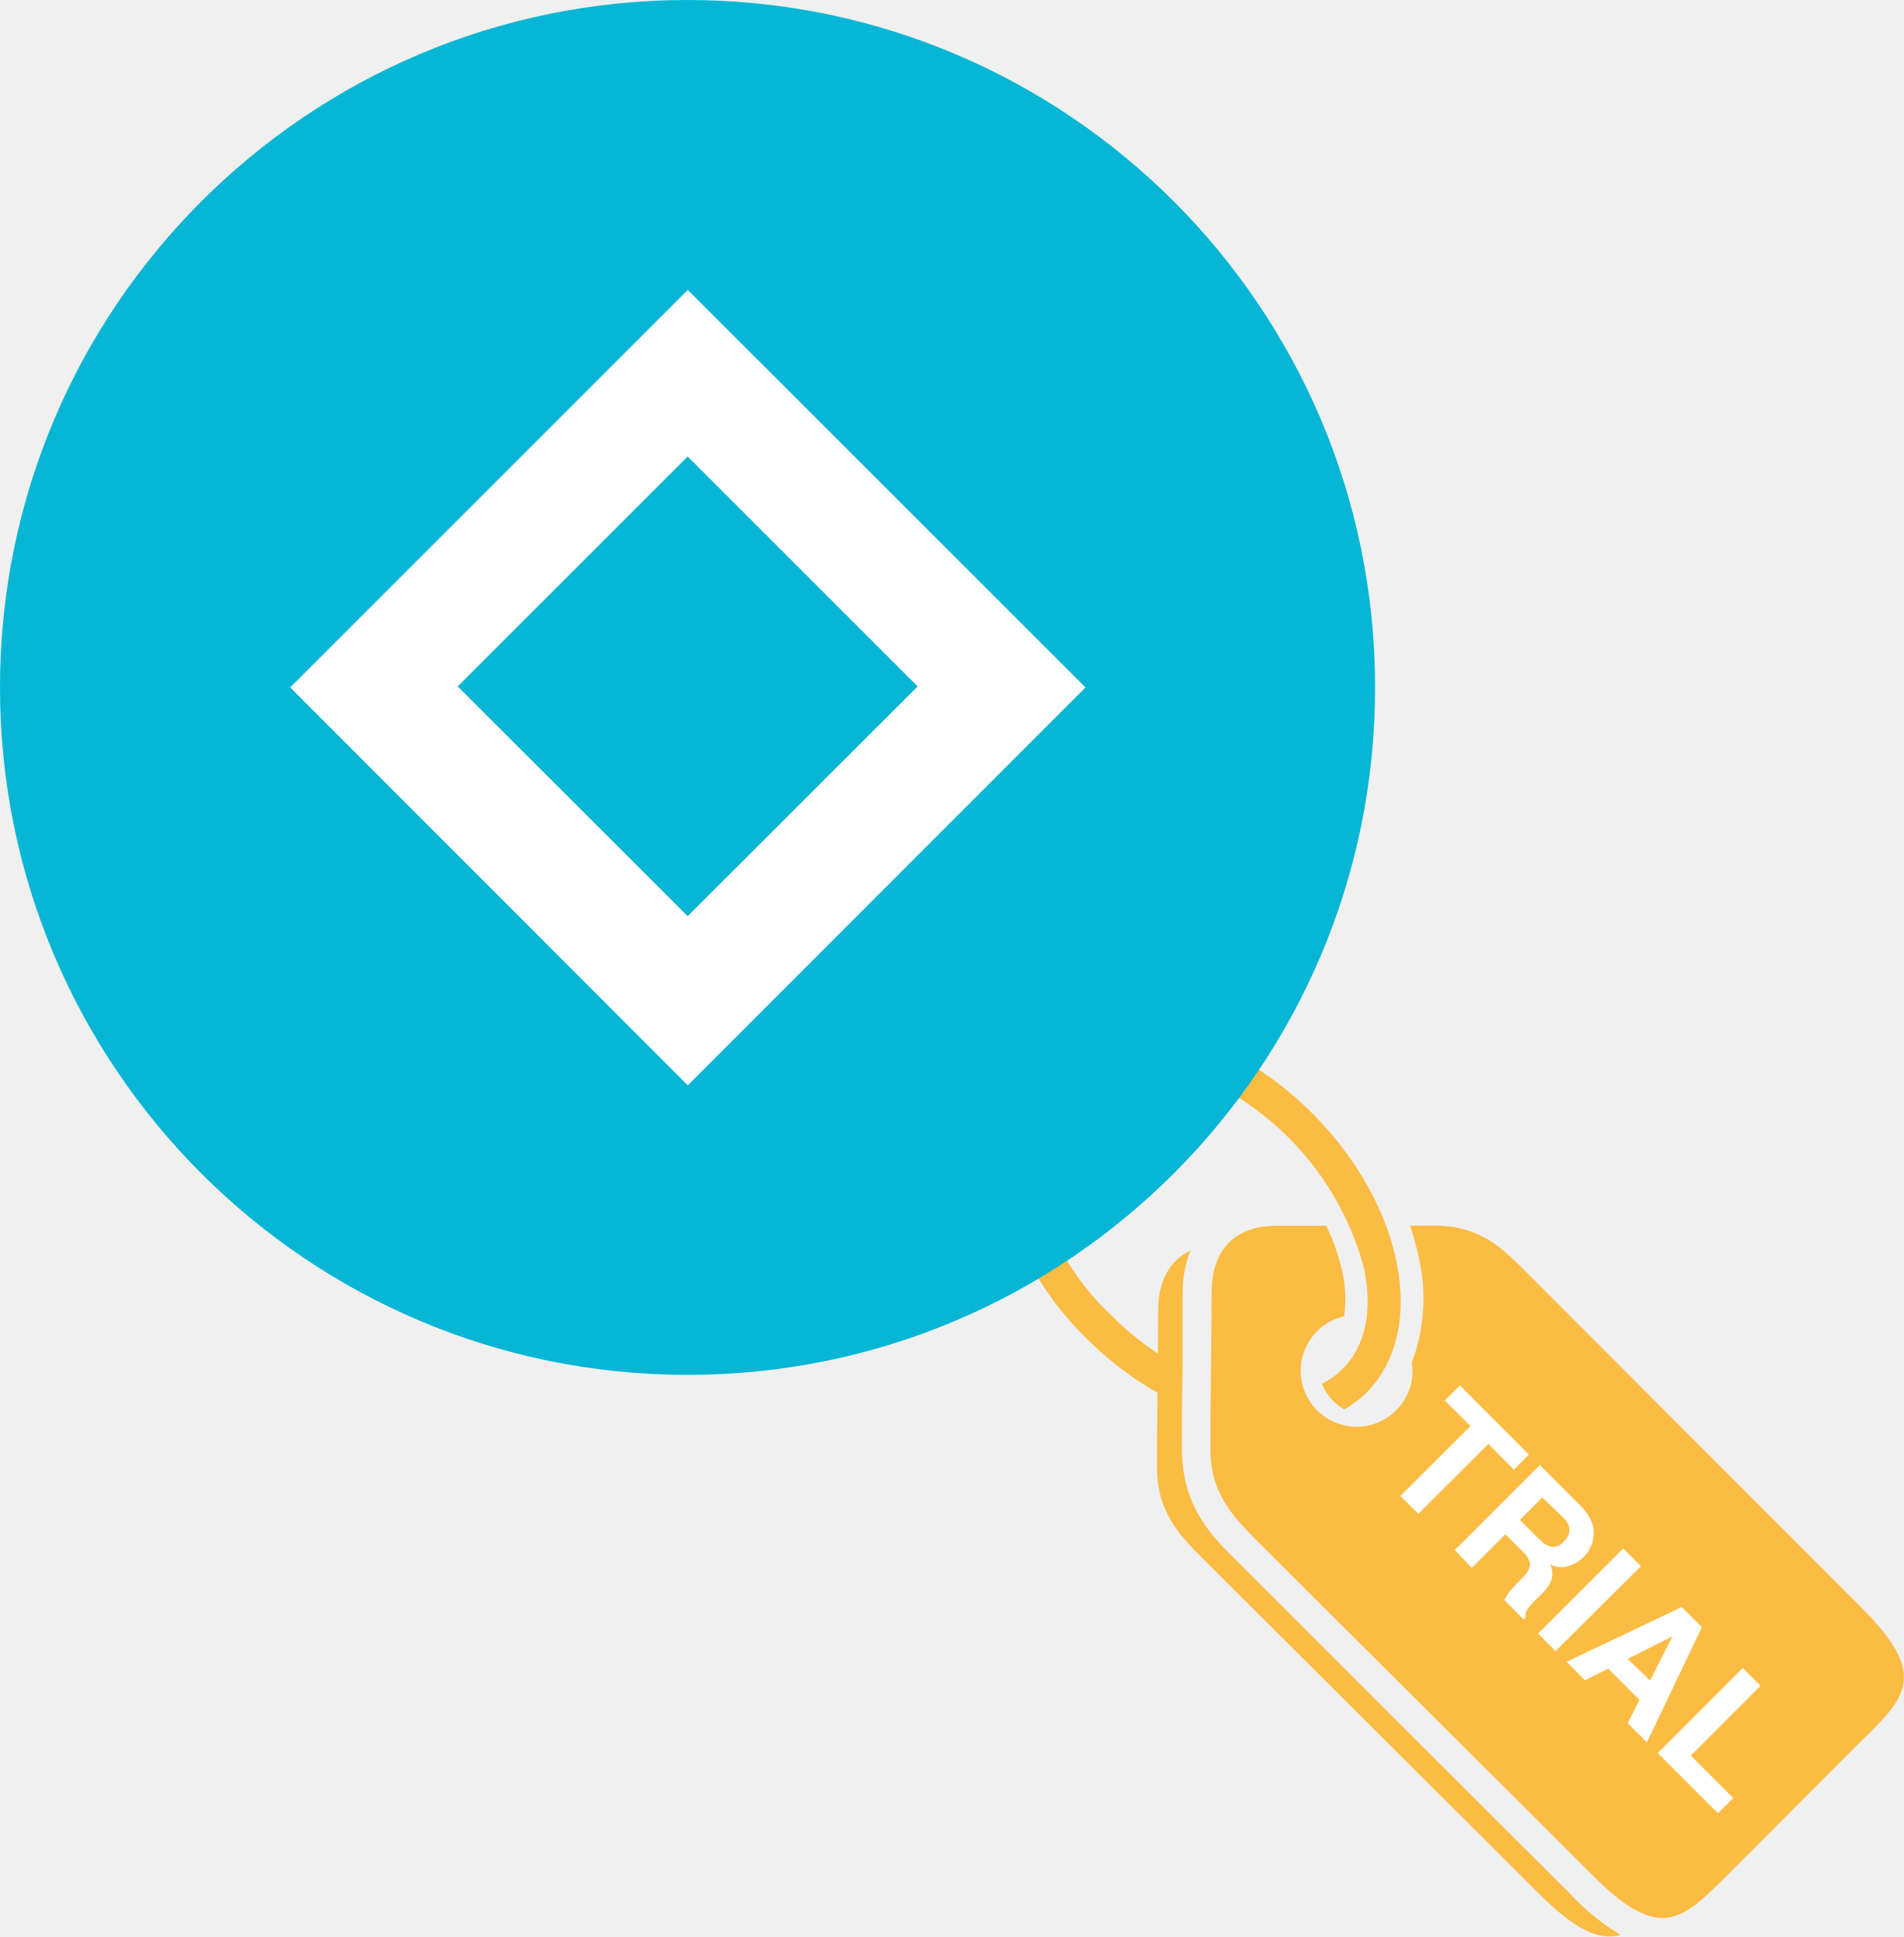
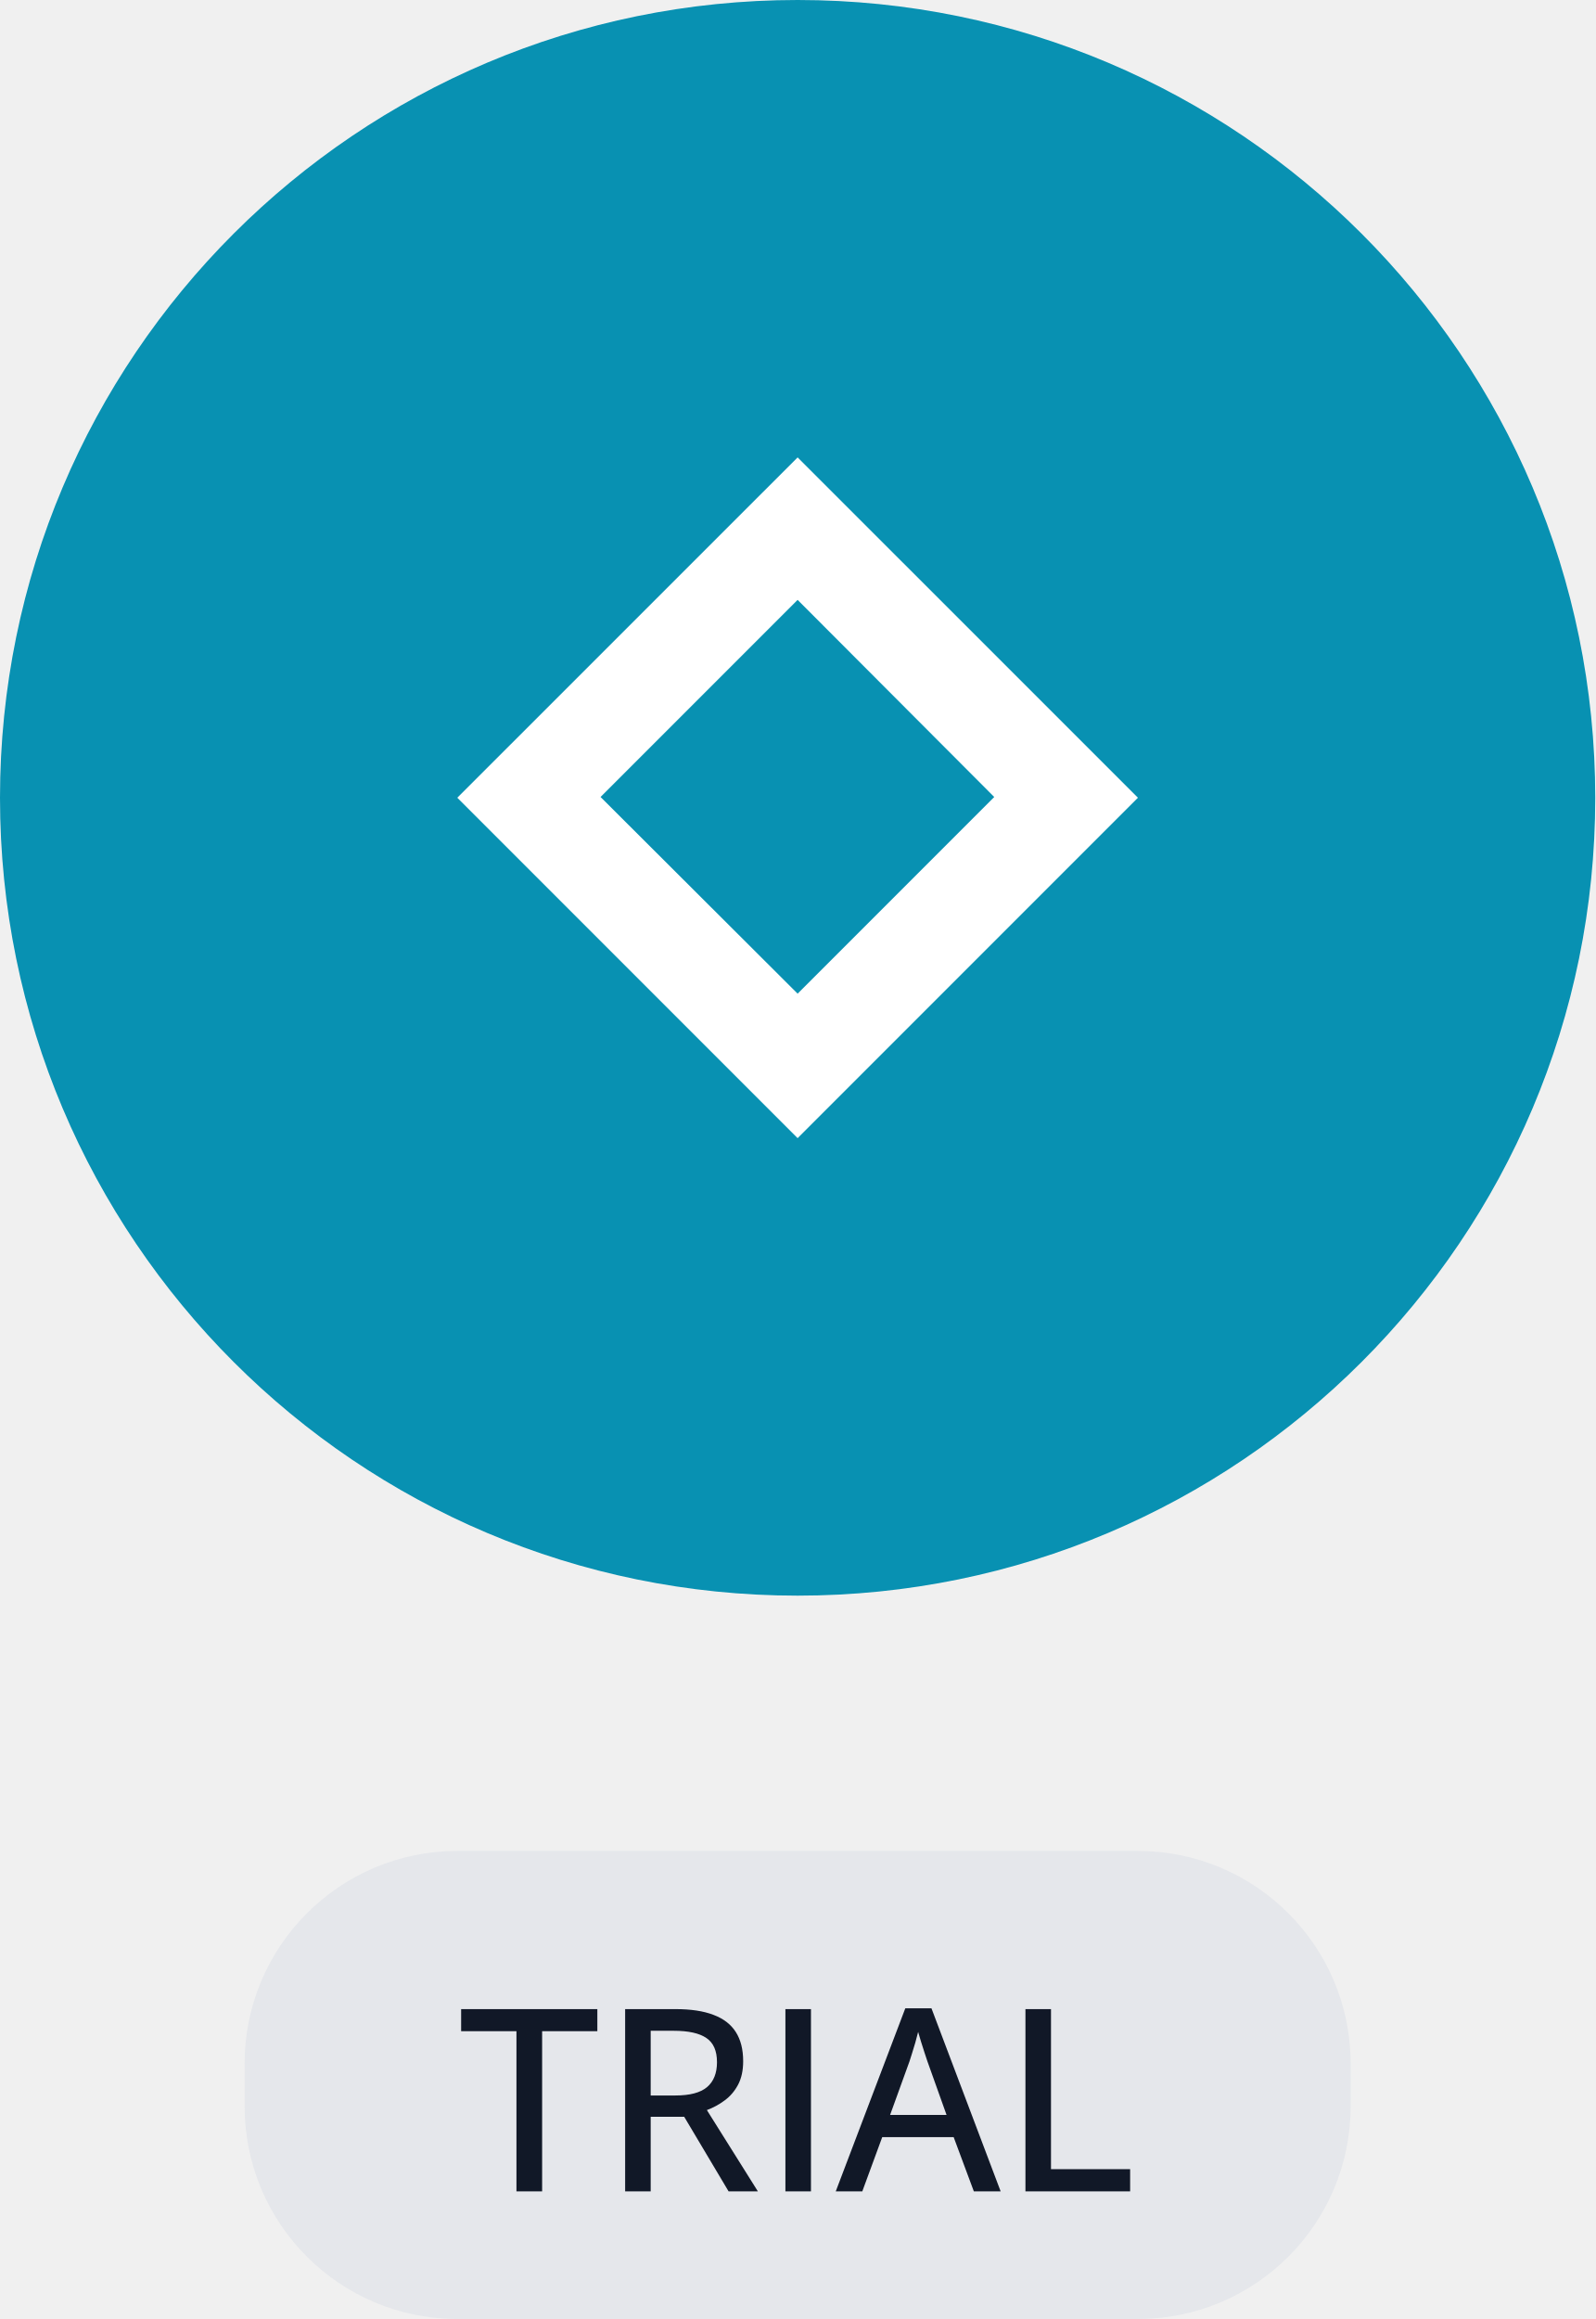
- <svg xmlns="http://www.w3.org/2000/svg" viewBox="0 0 170.13 173.12">
+ <svg xmlns="http://www.w3.org/2000/svg" width="75" height="109" viewBox="0 0 75 109" fill="none">
+   <rect width="75" height="75" rx="37.5" fill="#0891B2" />
+   <g clip-path="url(#clip0_58_1315)">
+     <path d="M37.5 53.496L21.5 37.496L37.5 21.5L53.5 37.496L37.5 53.496ZM28.235 37.461L37.5 46.705L46.744 37.461L37.5 28.196L28.235 37.461Z" fill="white" />
+   </g>
+   <rect x="11.5" y="87" width="52" height="22" rx="10" fill="#E5E7EB" />
+   <path d="M25.488 103H24.281V95.471H21.68V94.434H28.084V95.471H25.488V103ZM31.752 94.434C32.475 94.434 33.07 94.523 33.539 94.703C34.012 94.879 34.363 95.148 34.594 95.512C34.824 95.871 34.94 96.328 34.94 96.883C34.94 97.32 34.859 97.689 34.699 97.99C34.539 98.291 34.328 98.537 34.066 98.728C33.809 98.92 33.531 99.07 33.234 99.18L35.631 103H34.254L32.168 99.496H30.592V103H29.391V94.434H31.752ZM31.676 95.453H30.592V98.494H31.758C32.434 98.494 32.928 98.363 33.24 98.102C33.553 97.836 33.709 97.445 33.709 96.93C33.709 96.394 33.543 96.016 33.211 95.793C32.879 95.566 32.367 95.453 31.676 95.453ZM36.926 103V94.434H38.127V103H36.926ZM45.785 103L44.836 100.451H41.478L40.541 103H39.293L42.562 94.398H43.793L47.045 103H45.785ZM44.502 99.408L43.6 96.883C43.572 96.797 43.529 96.668 43.471 96.496C43.416 96.324 43.359 96.147 43.301 95.963C43.246 95.779 43.201 95.627 43.166 95.506C43.127 95.666 43.082 95.836 43.031 96.016C42.98 96.191 42.93 96.357 42.879 96.514C42.832 96.666 42.793 96.789 42.762 96.883L41.848 99.408H44.502ZM48.211 103V94.434H49.412V101.957H53.133V103H48.211Z" fill="#111827" />
  <defs>
-     <style>.cls-1,.cls-2{fill:#fbbc43;}.cls-1{fill-rule:evenodd;}.cls-3{fill:#06b6d4;}.cls-4{fill:#fff;}</style>
+     <clipPath id="clip0_58_1315">
+       <rect width="32" height="32" fill="white" transform="translate(21.5 21.5)" />
+     </clipPath>
  </defs>
-   <g id="Livello_2" data-name="Livello 2">
-     <g id="Livello_1-2" data-name="Livello 1">
-       <path class="cls-1" d="M140.48,169.44c-.39-.44-.8-.81-1.22-1.23-4.25-4.25-9.83-9.81-15.18-15.14l-13-13-.7-.7c-2.12-2.12-4.76-4.76-4.76-9.83,0-2.28,0-4.93.06-7.48,0-2.36,0-4.62,0-6.45a10.15,10.15,0,0,1,.7-3.84c-1.9.89-2.89,2.77-2.89,5.44,0,3.8-.1,9.54-.1,13.92,0,4,2,6.06,4,8.07,7.07,7.07,21.78,21.7,30.08,30,3.36,3.36,5.47,4.26,7.34,3.73A20.92,20.92,0,0,1,140.48,169.44Z" />
-       <path class="cls-1" d="M166.41,143.76l-30.18-30.22c-2-2-4-4-8.06-4H126a25.51,25.51,0,0,1,.82,3,16.27,16.27,0,0,1-.67,9.27,4.29,4.29,0,0,1,.08.72,5,5,0,1,1-6.12-4.89,11,11,0,0,0-.17-4,18,18,0,0,0-1.43-4.09l-4.4,0c-3.82,0-5.84,2.19-5.84,6s-.11,9.55-.11,13.93c0,4,2,6,4,8.06,7.07,7.07,21.79,21.7,30.09,30,6,6.06,8,4.13,11.92.24l12.16-12.18C170.33,151.7,172.34,149.69,166.41,143.76Z" />
-       <path class="cls-1" d="M117.25,99.49c-5-5-11-7.69-16.24-7.87l-1.2,3,.67,0a14.38,14.38,0,0,1,3,.33,26,26,0,0,1,18.41,18.4c.8,3.8.12,7-1.92,9a7.08,7.08,0,0,1-1.86,1.33,5.06,5.06,0,0,0,2,2.3,10.09,10.09,0,0,0,2-1.51C127.63,118.9,125.47,107.7,117.25,99.49Z" />
-       <path class="cls-2" d="M104.52,121.65a27.54,27.54,0,0,1-5.28-4.14,24,24,0,0,1-6.74-11.67,11.67,11.67,0,0,1,.26-6.44l-1.91-2.86a13.38,13.38,0,0,0-1.28,9.92,27.13,27.13,0,0,0,7.54,13.17,29.34,29.34,0,0,0,7.41,5.43Z" />
-       <circle class="cls-3" cx="61.44" cy="61.44" r="61.44" />
-       <path class="cls-4" d="M61.46,97,25.93,61.44,61.46,25.91,97,61.44ZM40.9,61.35,61.45,81.88,82,61.35,61.45,40.8Z" />
-       <path class="cls-4" d="M136.62,130l-1.34,1.35L133,129.05l-6.26,6.25-1.6-1.6,6.26-6.25-2.29-2.28,1.35-1.35Z" />
-       <path class="cls-4" d="M142.23,136a2.76,2.76,0,0,1,.18,1.24,3.65,3.65,0,0,1-.26,1,3,3,0,0,1-.66.94,3.17,3.17,0,0,1-1.34.79,2.12,2.12,0,0,1-1.64-.16,2,2,0,0,1,.15,1.35,3.65,3.65,0,0,1-1,1.4l-.51.51a6,6,0,0,0-.67.75.92.92,0,0,0-.14.73l-.19.19L134.43,143q.18-.33.3-.51a5.1,5.1,0,0,1,.59-.73l.7-.71a2.05,2.05,0,0,0,.71-1.22,1.8,1.8,0,0,0-.66-1.15l-1.55-1.55-3,3L130,138.54l7.6-7.6,3.63,3.63A4.73,4.73,0,0,1,142.23,136Zm-4.41-2.16-2,2,1.71,1.71a2.54,2.54,0,0,0,.89.64,1.2,1.2,0,0,0,1.3-.4,1.35,1.35,0,0,0,.49-1.37,2.19,2.19,0,0,0-.6-.87Z" />
-       <path class="cls-4" d="M139,147.57,137.45,146l7.6-7.6,1.58,1.58Z" />
-       <path class="cls-4" d="M150.28,143.63l1.8,1.8-4.91,10.29L145.45,154l1.06-2.07-2.8-2.8-2.08,1.05L140,148.52Zm-4.83,4.63,2,1.94,2-3.95Z" />
-       <path class="cls-4" d="M155.73,149.08l1.59,1.59-6.23,6.24,3.79,3.79-1.36,1.36-5.38-5.38Z" />
-     </g>
-   </g>
</svg>
